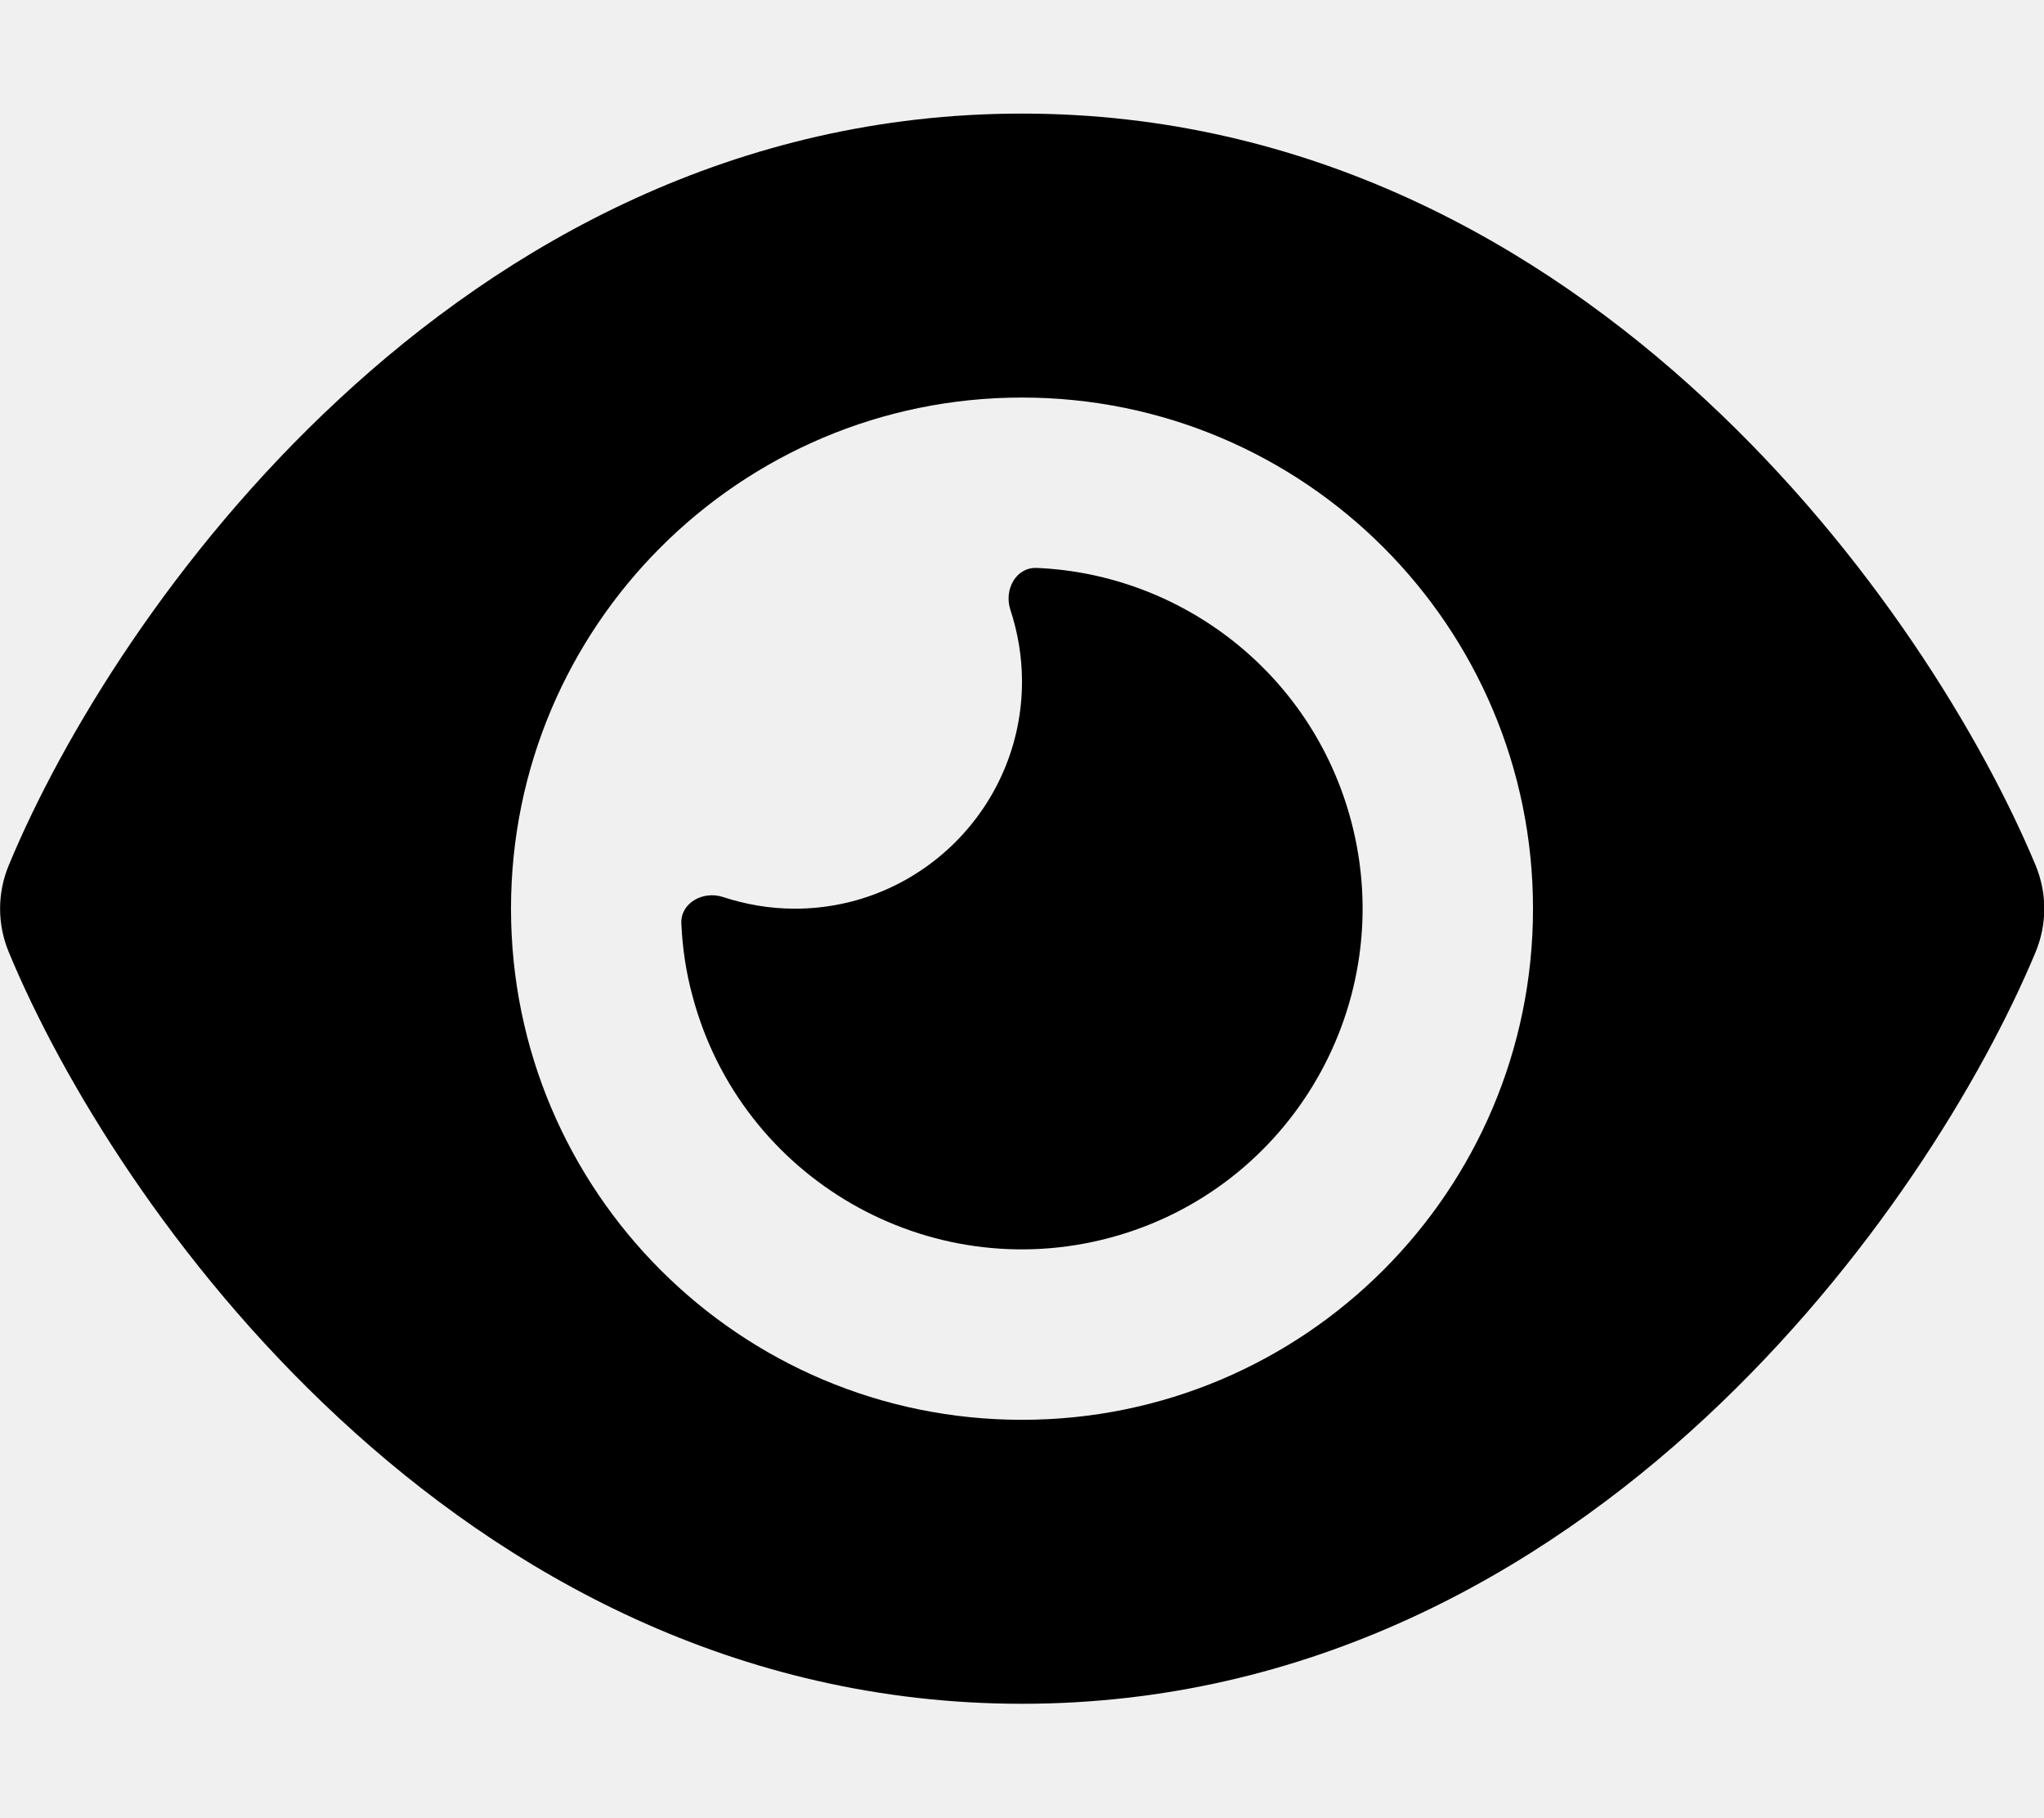
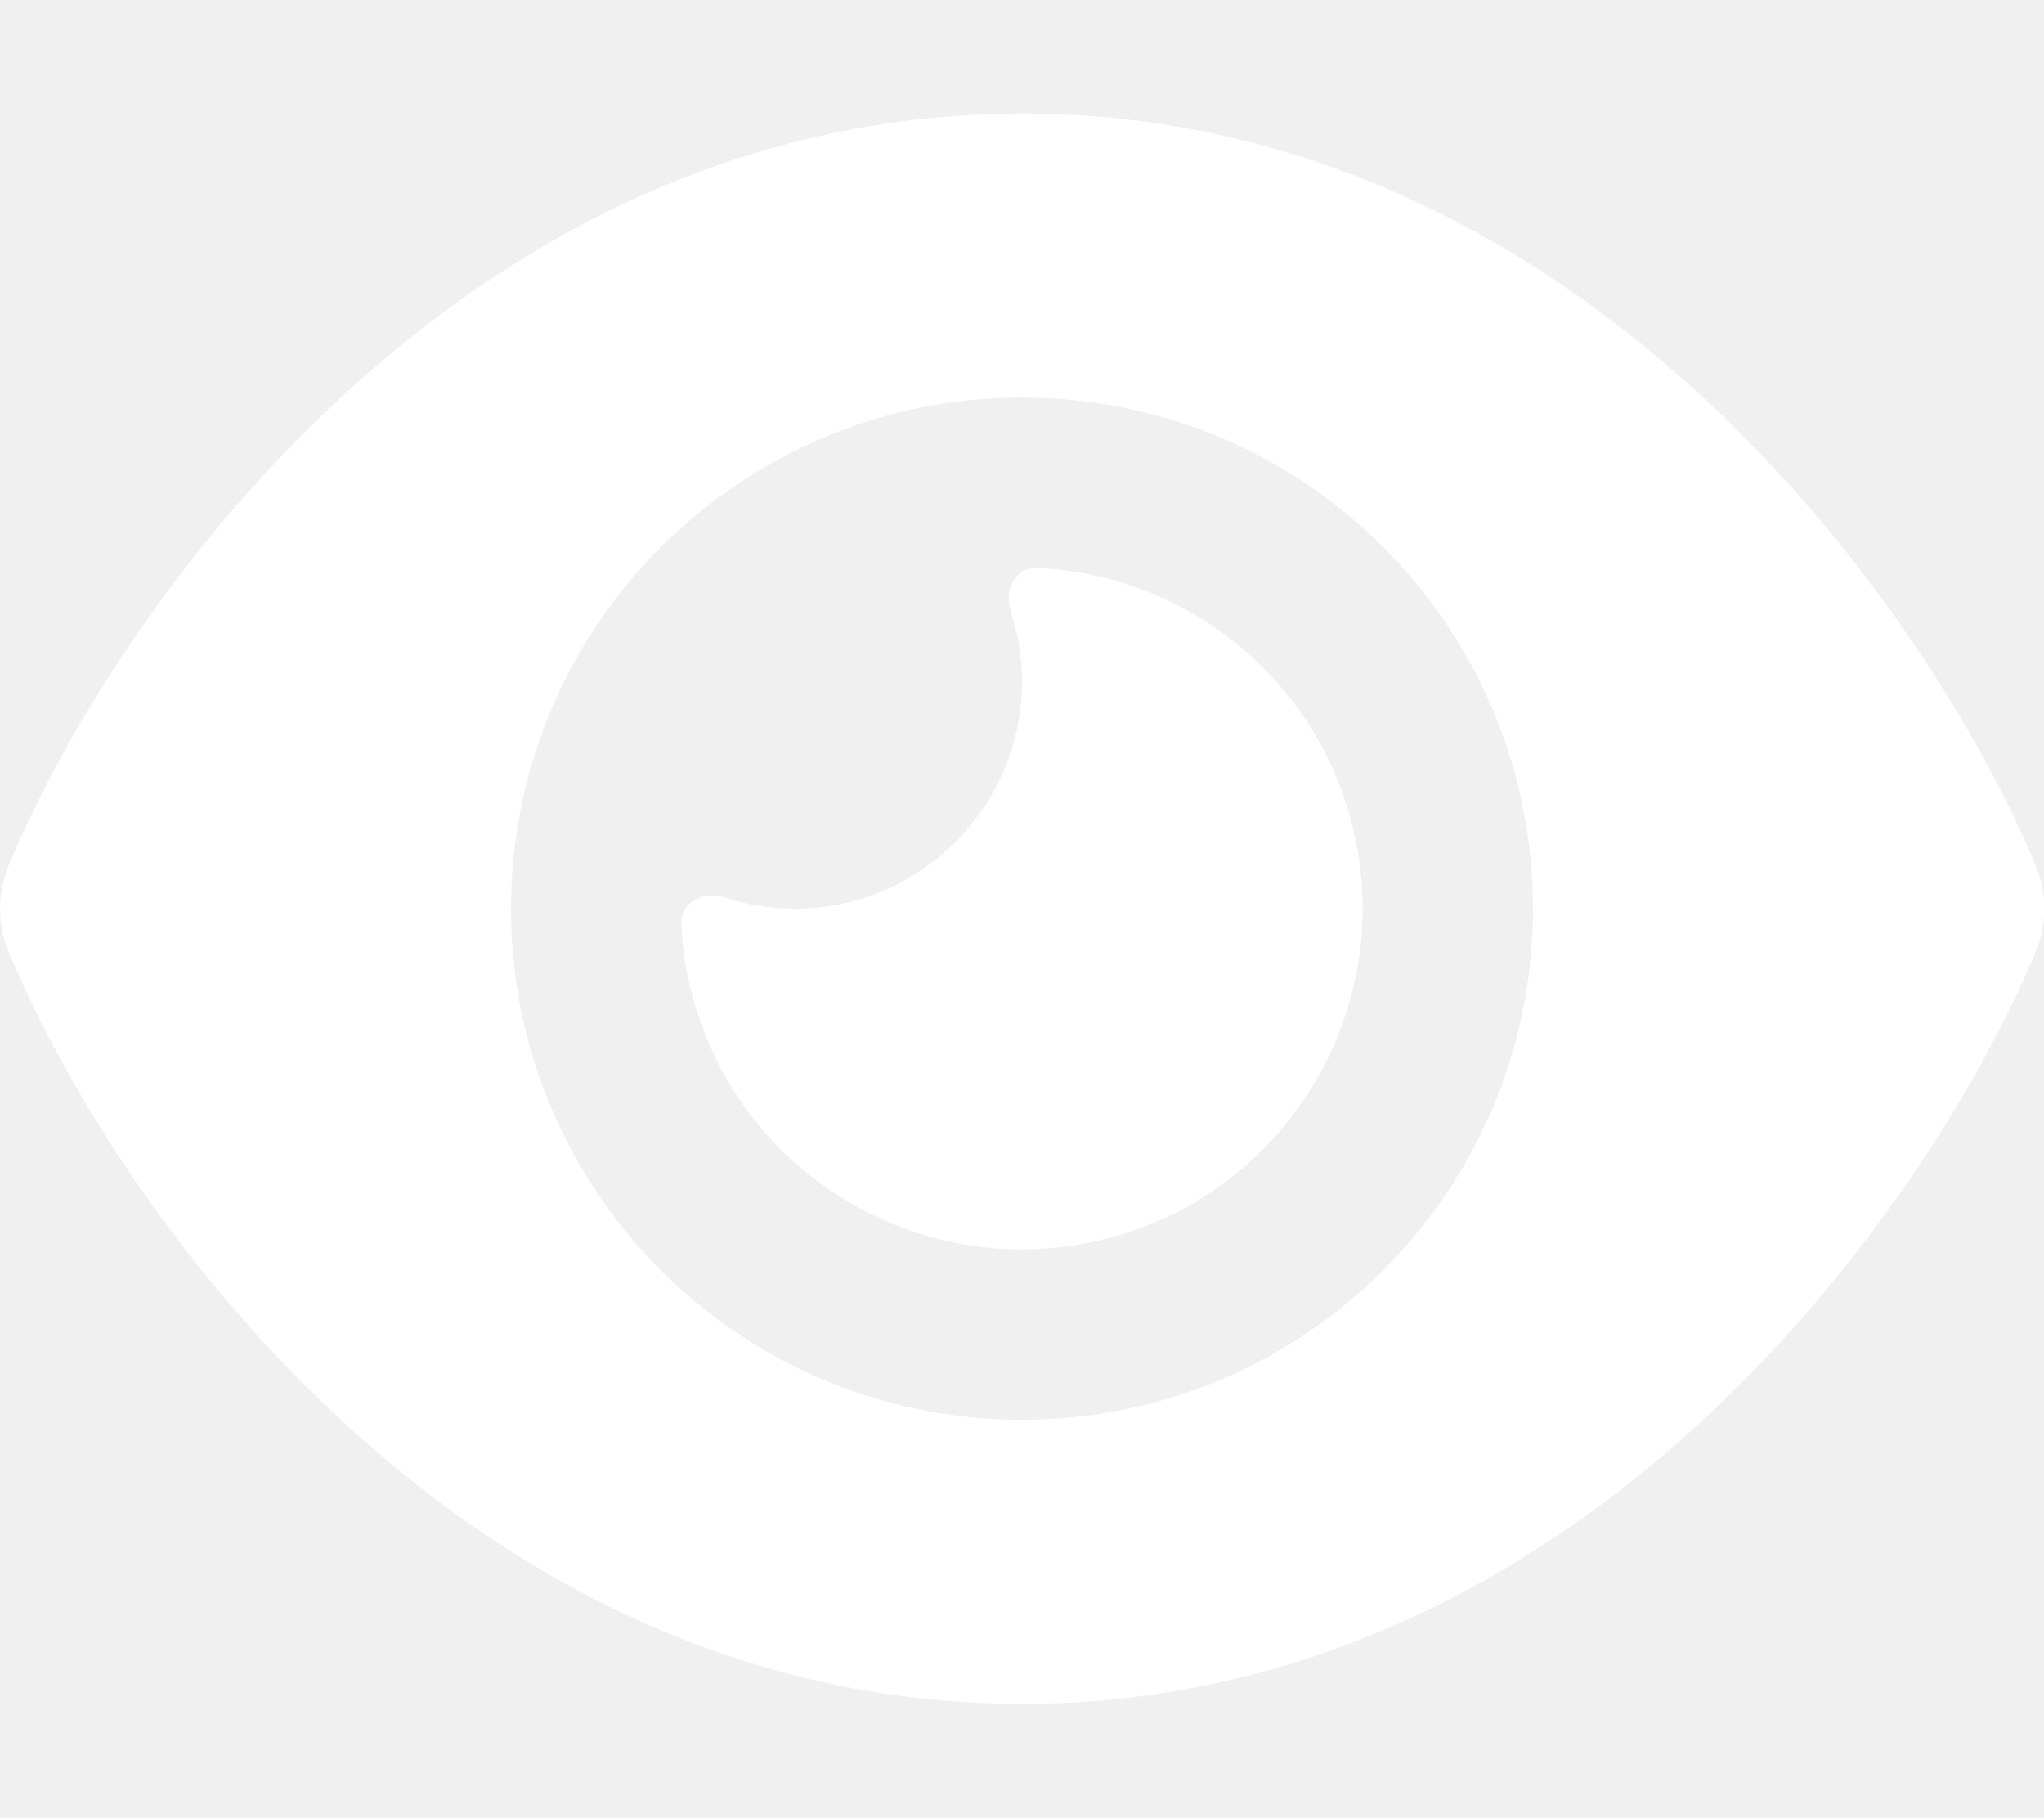
<svg xmlns="http://www.w3.org/2000/svg" viewBox="0 0 576 512">
-   <path d="M288 32c-80.8 0-145.5 36.8-192.6 80.6C48.6 156 17.3 208 2.5 243.7c-3.3 7.9-3.3 16.7 0 24.6C17.3 304 48.6 356 95.4 399.4C142.5 443.2 207.2 480 288 480s145.5-36.8 192.6-80.6c46.8-43.5 78.1-95.4 93-131.1c3.3-7.9 3.3-16.7 0-24.6c-14.9-35.7-46.2-87.7-93-131.1C433.5 68.8 368.8 32 288 32zM144 256a144 144 0 1 1 288 0 144 144 0 1 1 -288 0zm144-64c0 35.3-28.7 64-64 64c-7.1 0-13.9-1.2-20.3-3.3c-5.5-1.8-11.9 1.6-11.7 7.4c.3 6.9 1.3 13.8 3.2 20.7c13.7 51.2 66.4 81.6 117.6 67.9s81.6-66.4 67.9-117.6c-11.1-41.5-47.8-69.4-88.6-71.1c-5.8-.2-9.2 6.1-7.4 11.7c2.1 6.4 3.3 13.2 3.3 20.3z" />
+   <path fill="#ffffff" d="M288 32c-80.8 0-145.5 36.8-192.6 80.6C48.6 156 17.3 208 2.5 243.7c-3.3 7.9-3.3 16.7 0 24.6C17.3 304 48.6 356 95.4 399.4C142.5 443.2 207.2 480 288 480s145.5-36.8 192.6-80.6c46.8-43.5 78.1-95.4 93-131.1c3.3-7.9 3.3-16.7 0-24.6c-14.9-35.7-46.2-87.7-93-131.1C433.5 68.8 368.8 32 288 32zM144 256a144 144 0 1 1 288 0 144 144 0 1 1 -288 0zm144-64c0 35.3-28.7 64-64 64c-7.1 0-13.9-1.2-20.3-3.3c-5.5-1.8-11.9 1.6-11.7 7.4c.3 6.9 1.3 13.8 3.2 20.7c13.7 51.2 66.4 81.6 117.6 67.9s81.6-66.4 67.9-117.6c-11.1-41.5-47.8-69.4-88.6-71.1c-5.8-.2-9.2 6.1-7.4 11.7c2.1 6.4 3.3 13.2 3.3 20.3z" />
</svg>
